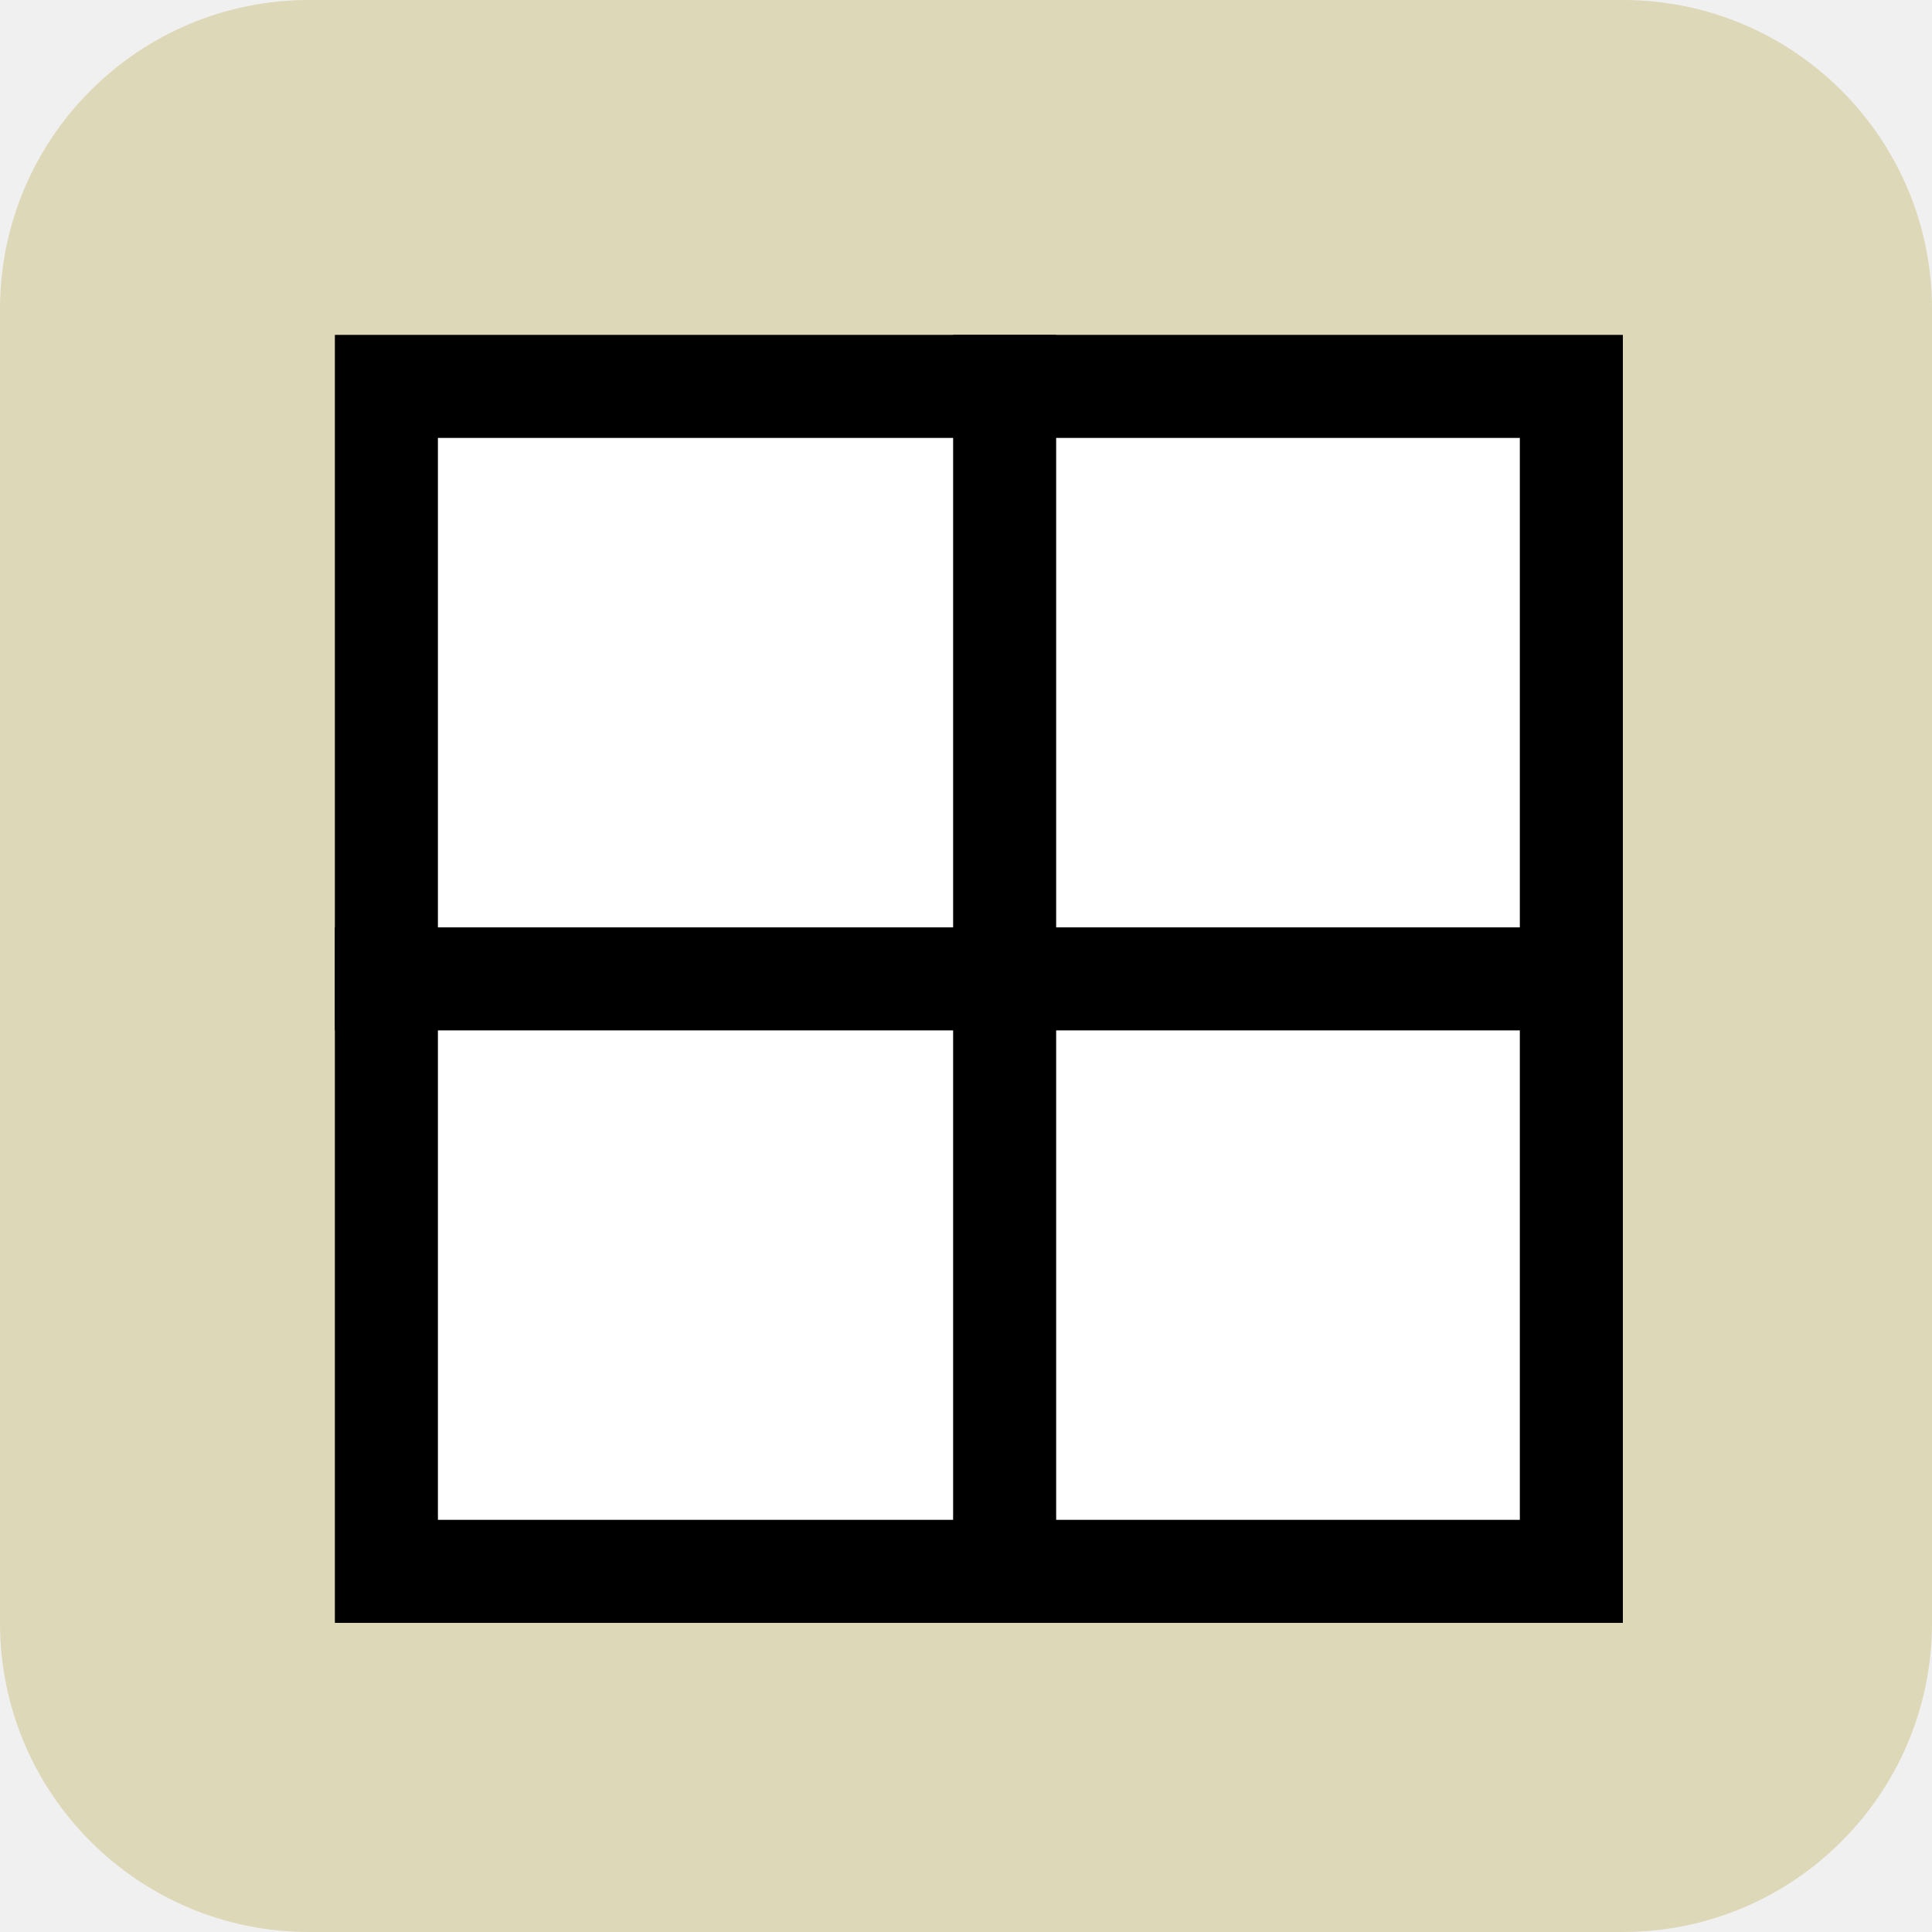
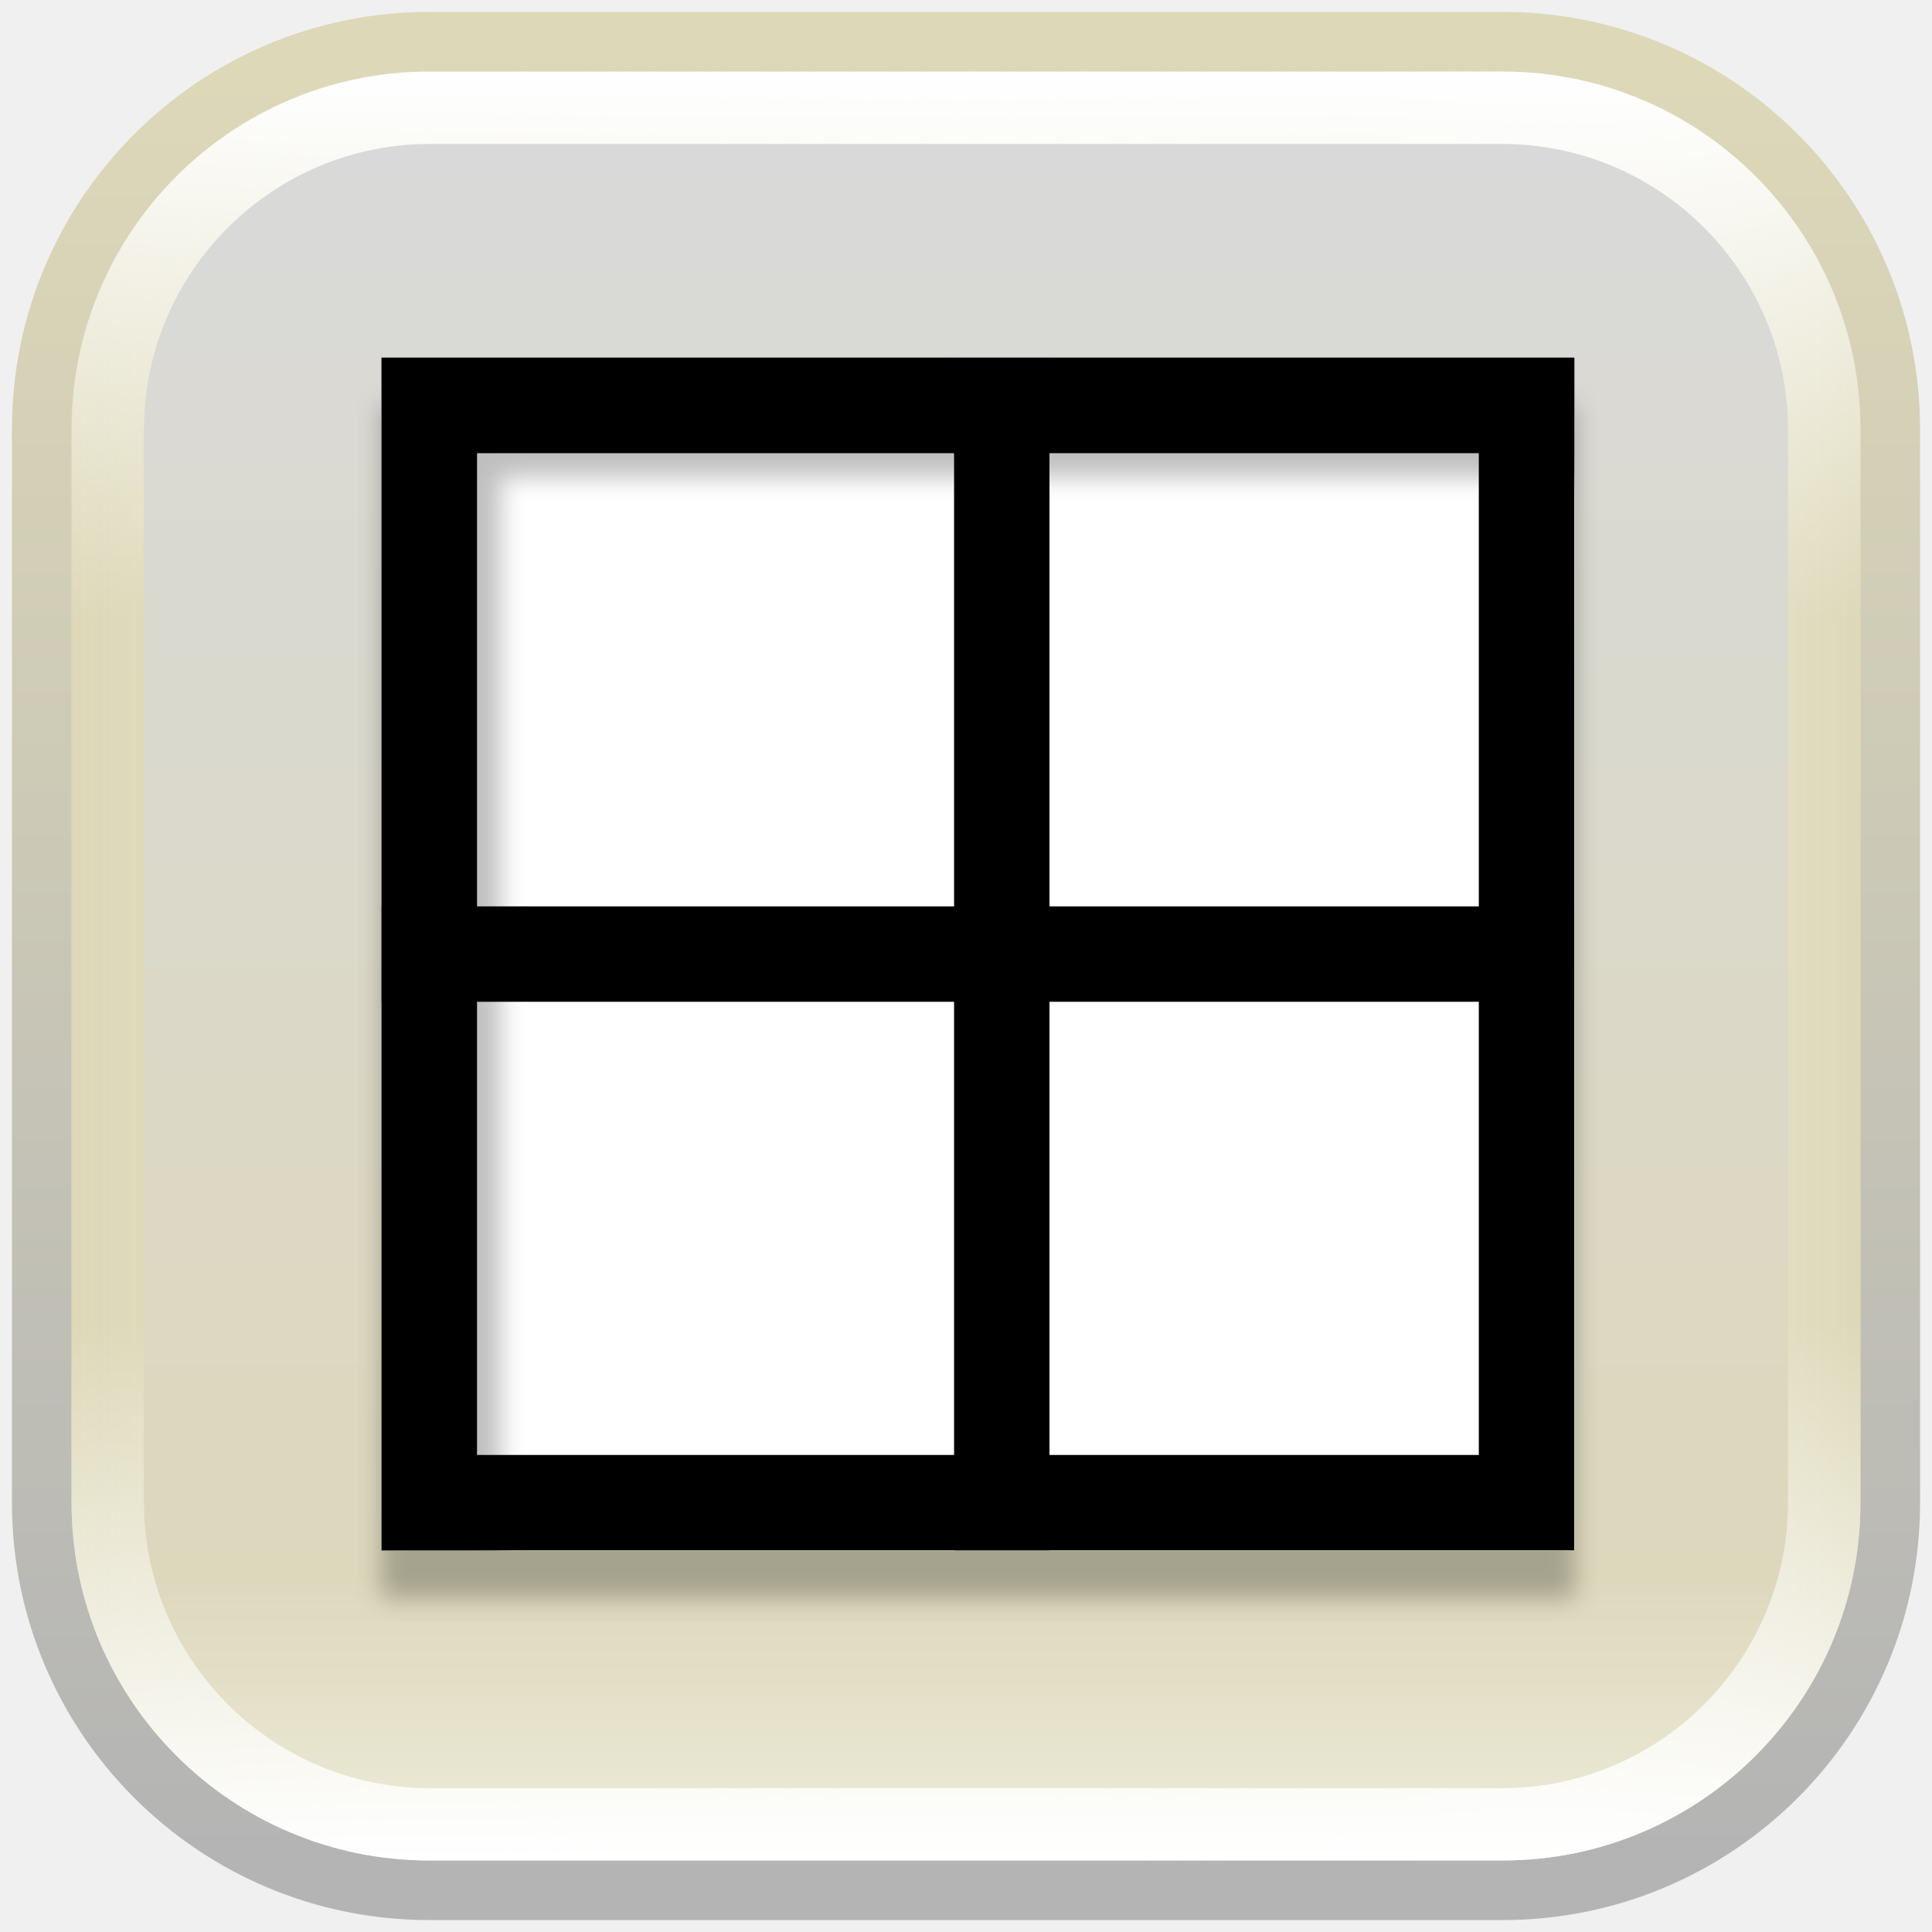
- <svg xmlns="http://www.w3.org/2000/svg" width="75" height="75" viewBox="0 0 75 75" fill="none">
-   <rect width="75" height="75" rx="12" fill="#DDD8B8" />
-   <rect x="15" y="15" width="46" height="46" fill="white" stroke="black" stroke-width="4" />
-   <line x1="39" y1="13" x2="39" y2="63" stroke="black" stroke-width="4" />
-   <line x1="13" y1="38" x2="63" y2="38" stroke="black" stroke-width="4" />
+ <svg xmlns="http://www.w3.org/2000/svg" width="81" height="81" viewBox="0 0 81 81" fill="none">
+   <rect x="1.75" y="1.75" width="77.5" height="77.5" rx="16.25" fill="#DDD8B8" stroke="url(#paint0_linear_126_1185)" stroke-width="2.5" />
+   <rect x="3" y="3" width="75" height="75" rx="15" fill="url(#paint1_linear_126_1185)" />
+   <rect width="75" height="75" rx="15" transform="matrix(-1 0 0 1 78 3)" fill="url(#paint2_linear_126_1185)" />
+   <rect width="75" height="75" rx="15" transform="matrix(-4.37114e-08 1 1 4.37114e-08 3 3)" fill="url(#paint3_linear_126_1185)" />
+   <rect width="75" height="75" rx="15" transform="matrix(4.37114e-08 -1 -1 -4.37114e-08 78 78)" fill="url(#paint4_linear_126_1185)" />
+   <rect width="68.931" height="68.931" rx="12" transform="matrix(4.37114e-08 -1 -1 -4.37114e-08 74.9648 74.9653)" fill="url(#paint5_linear_126_1185)" />
+   <rect width="68.931" height="68.931" rx="12" transform="matrix(4.37114e-08 -1 -1 -4.37114e-08 74.9648 74.9653)" fill="url(#paint6_linear_126_1185)" />
+   <g filter="url(#filter0_di_126_1185)">
+     <rect x="18" y="17" width="46" height="46" fill="white" stroke="black" stroke-width="4" />
+     <line x1="42" y1="15" x2="42" y2="65" stroke="black" stroke-width="4" />
+     <line x1="16" y1="40" x2="66" y2="40" stroke="black" stroke-width="4" />
+   </g>
+   <defs>
+     <filter id="filter0_di_126_1185" x="15" y="15" width="52" height="53" filterUnits="userSpaceOnUse" color-interpolation-filters="sRGB">
+       <feFlood flood-opacity="0" result="BackgroundImageFix" />
+       <feColorMatrix in="SourceAlpha" type="matrix" values="0 0 0 0 0 0 0 0 0 0 0 0 0 0 0 0 0 0 127 0" result="hardAlpha" />
+       <feOffset dy="2" />
+       <feGaussianBlur stdDeviation="0.5" />
+       <feComposite in2="hardAlpha" operator="out" />
+       <feColorMatrix type="matrix" values="0 0 0 0 0 0 0 0 0 0 0 0 0 0 0 0 0 0 0.25 0" />
+       <feBlend mode="normal" in2="BackgroundImageFix" result="effect1_dropShadow_126_1185" />
+       <feBlend mode="normal" in="SourceGraphic" in2="effect1_dropShadow_126_1185" result="shape" />
+       <feColorMatrix in="SourceAlpha" type="matrix" values="0 0 0 0 0 0 0 0 0 0 0 0 0 0 0 0 0 0 127 0" result="hardAlpha" />
+       <feOffset dx="5" dy="5" />
+       <feGaussianBlur stdDeviation="0.5" />
+       <feComposite in2="hardAlpha" operator="arithmetic" k2="-1" k3="1" />
+       <feColorMatrix type="matrix" values="0 0 0 0 0 0 0 0 0 0 0 0 0 0 0 0 0 0 0.25 0" />
+       <feBlend mode="normal" in2="shape" result="effect2_innerShadow_126_1185" />
+     </filter>
+     <linearGradient id="paint0_linear_126_1185" x1="40.5" y1="3" x2="40.5" y2="78" gradientUnits="userSpaceOnUse">
+       <stop stop-color="#DDD8B8" />
+       <stop offset="1" stop-color="#B4B4B4" />
+     </linearGradient>
+     <linearGradient id="paint1_linear_126_1185" x1="78" y1="40.5" x2="3" y2="40.5" gradientUnits="userSpaceOnUse">
+       <stop stop-color="white" stop-opacity="0" />
+       <stop offset="1" stop-color="#DDD8B8" />
+     </linearGradient>
+     <linearGradient id="paint2_linear_126_1185" x1="20.593" y1="37.5" x2="0" y2="37.5" gradientUnits="userSpaceOnUse">
+       <stop stop-color="white" stop-opacity="0" />
+       <stop offset="1" stop-color="#DDD8B8" />
+     </linearGradient>
+     <linearGradient id="paint3_linear_126_1185" x1="23.077" y1="37.5" x2="1.11181e-06" y2="37.5" gradientUnits="userSpaceOnUse">
+       <stop stop-color="white" stop-opacity="0" />
+       <stop offset="1" stop-color="white" />
+     </linearGradient>
+     <linearGradient id="paint4_linear_126_1185" x1="22.552" y1="37.5" x2="1.04928e-06" y2="37.5" gradientUnits="userSpaceOnUse">
+       <stop stop-color="white" stop-opacity="0" />
+       <stop offset="1" stop-color="white" />
+     </linearGradient>
+     <linearGradient id="paint5_linear_126_1185" x1="68.931" y1="34.465" x2="-1.50653e-06" y2="34.465" gradientUnits="userSpaceOnUse">
+       <stop stop-color="#D9D9D9" />
+       <stop offset="1" stop-color="#DDD8B8" />
+     </linearGradient>
+     <linearGradient id="paint6_linear_126_1185" x1="8.965" y1="34.465" x2="-15.539" y2="34.465" gradientUnits="userSpaceOnUse">
+       <stop stop-color="white" stop-opacity="0" />
+       <stop offset="1" stop-color="white" />
+     </linearGradient>
+   </defs>
</svg>
